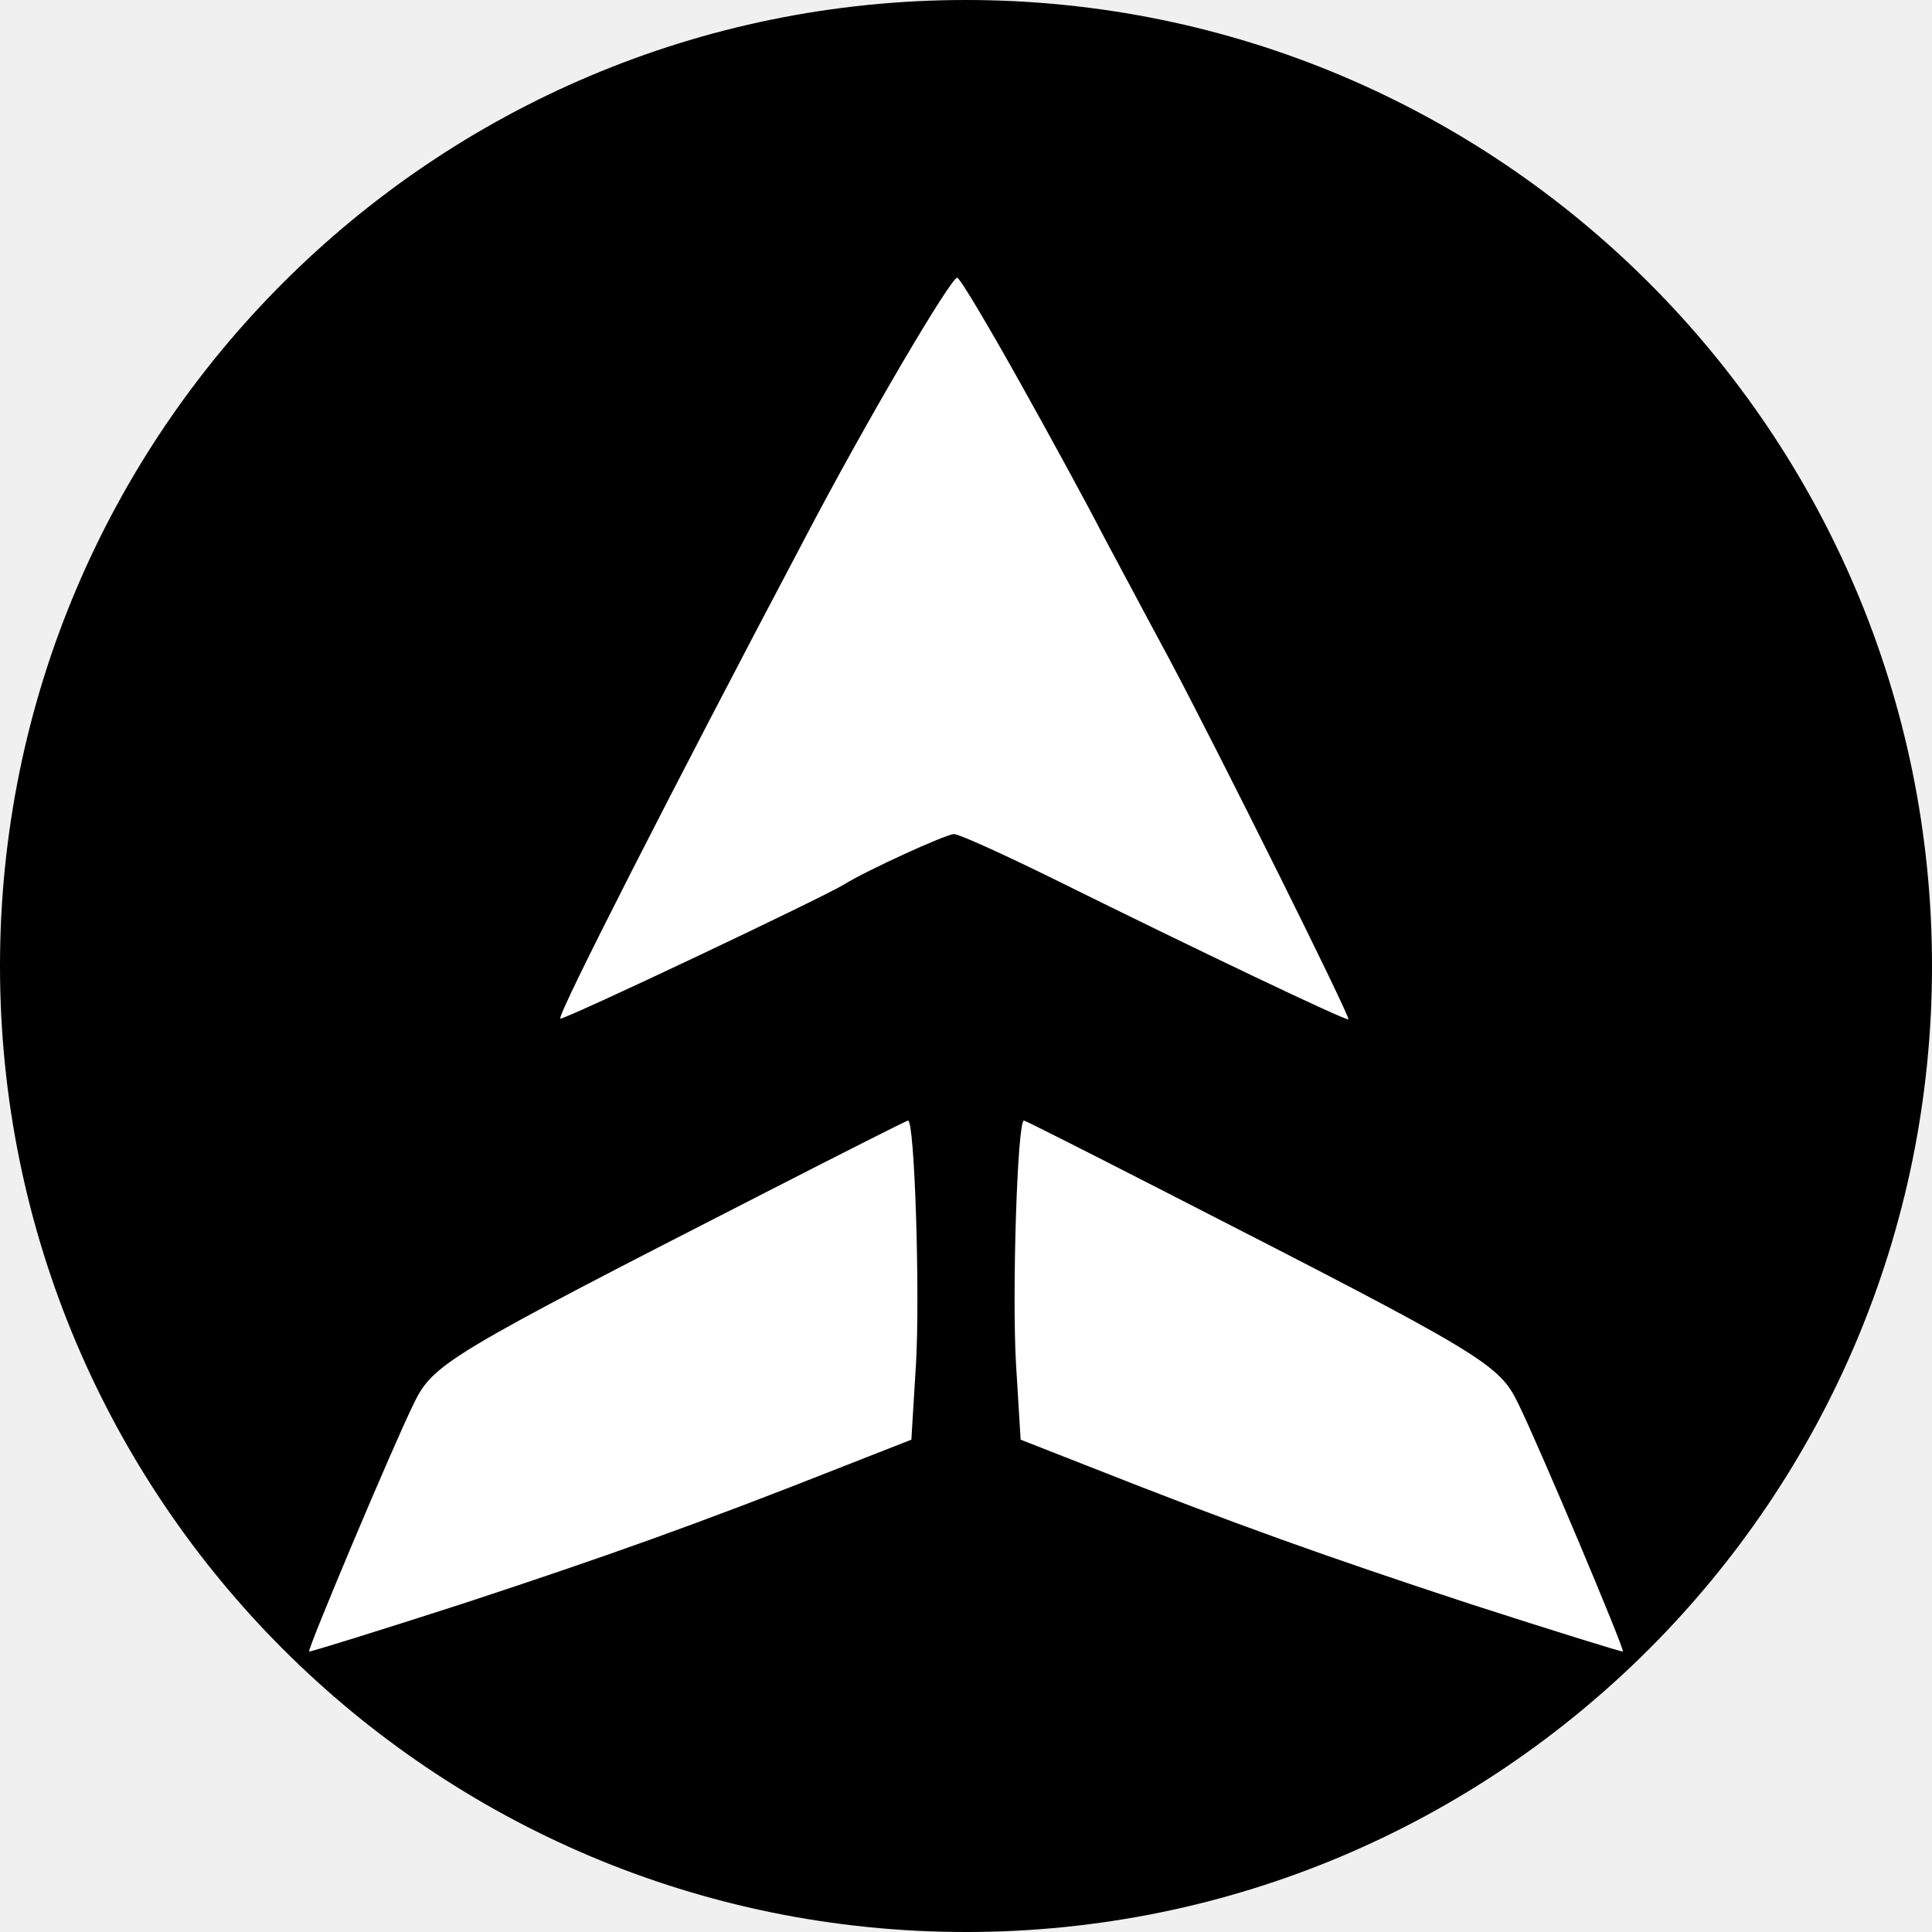
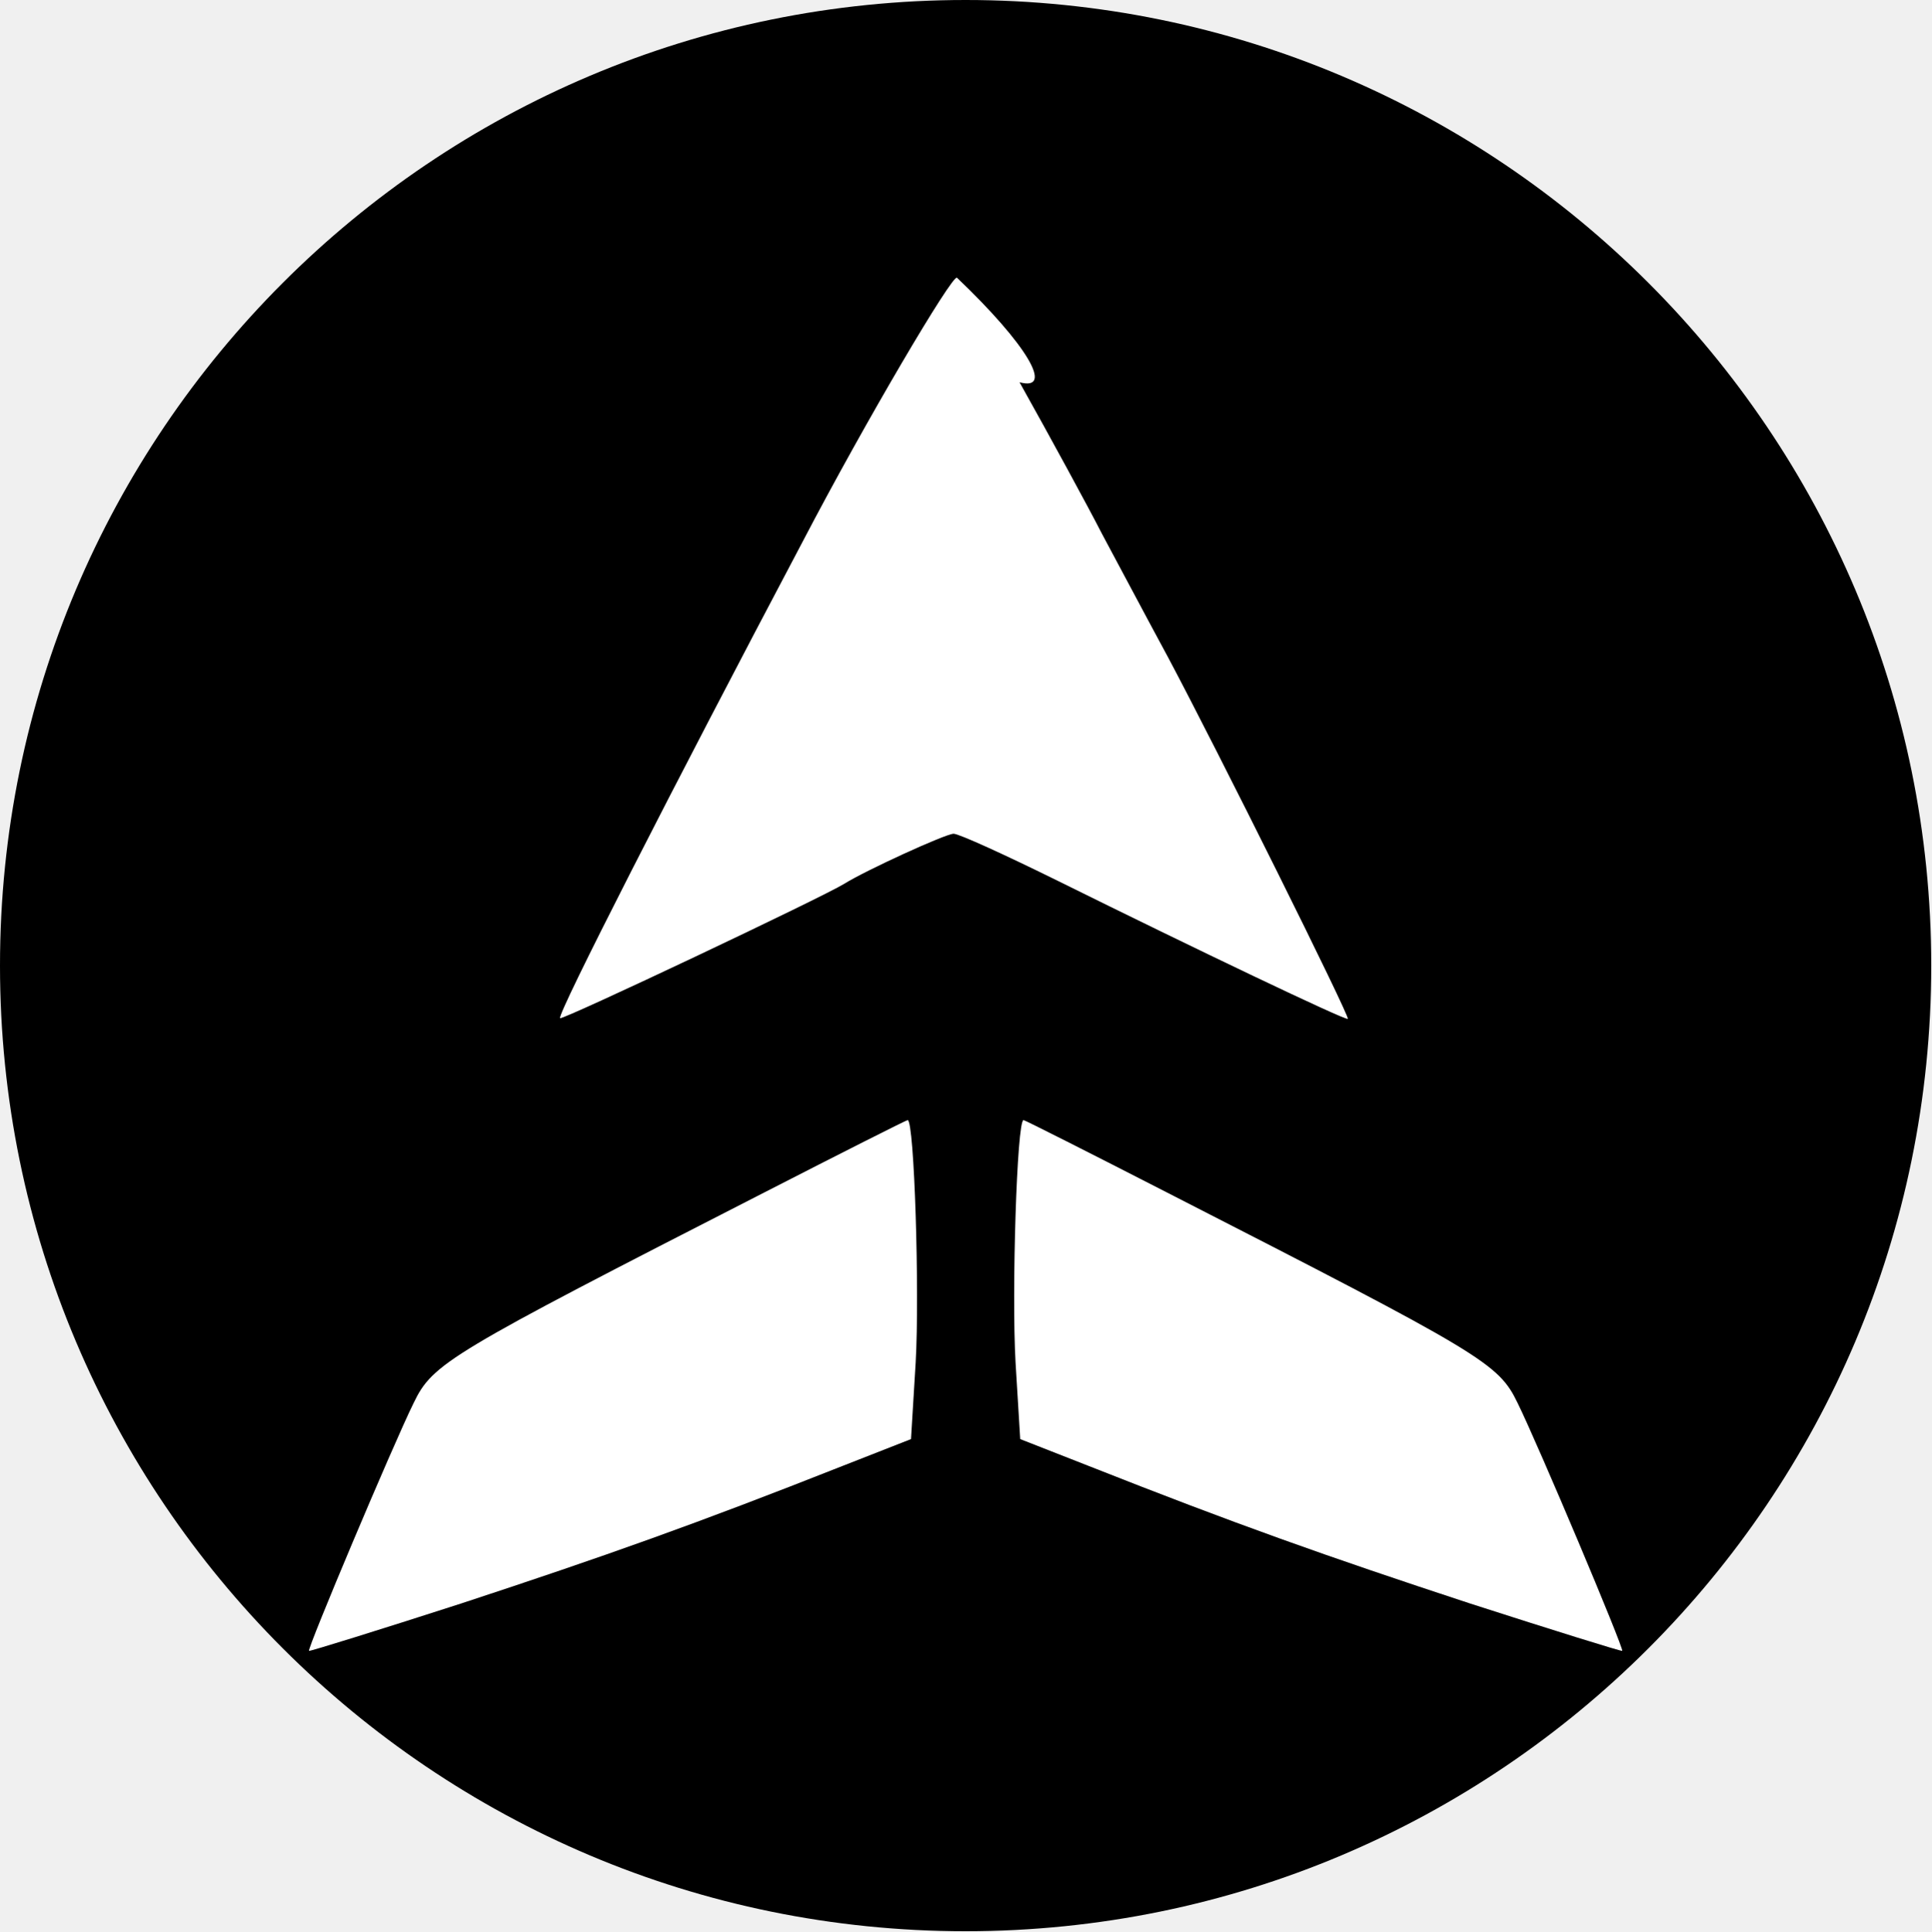
- <svg xmlns="http://www.w3.org/2000/svg" version="1.0" width="290pt" height="290pt" viewBox="0 0 290 290">
+ <svg xmlns="http://www.w3.org/2000/svg" version="1.1" width="290" height="290" viewBox="0 0 290 290">
  <circle cx="145" cy="145" r="145" fill="#000000" />
-   <g transform="translate(0,282.2) scale(0.1,-0.1)" fill="#ffffff">
-     <path d="M1531 2248 c47 -84 103 -187 124 -228 22 -41 66 -124 99 -185 74 -139 273 -539 270 -543 -3 -3 -231 106 -435 207 -79 39 -149 71 -157 71 -12 0 -132 -55 -164 -75 -32 -20 -423 -205 -427 -202 -5 5 170 348 365 717 94 180 224 400 231 395 5 -2 47 -73 94 -157z" />
-     <path d="M1753 1031 c475 -243 497 -256 526 -316 31 -63 160 -369 157 -372 -1 -1 -104 31 -228 71 -216 71 -354 120 -574 207 l-102 40 -7 115 c-6 105 2 364 12 364 2 0 99 -49 216 -109z" />
-     <path d="M1147 1031 c-475 -243 -497 -256 -526 -316 -31 -63 -160 -369 -157 -372 1 -1 104 31 228 71 216 71 354 120 574 207 l102 40 7 115 c6 105 -2 364 -12 364 -2 0 -99 -49 -216 -109z" />
+   <g fill="#ffffff">
+     <path d="M153.1,57.4 c4.7,8.4,10.3,18.7,12.4,22.8 c2.2,4.1,6.6,12.4,9.9,18.5 c7.4,13.9,27.3,53.9,27,54.3 c-0.3,0.3,-23.1,-10.6,-43.5,-20.7 c-7.9,-3.9,-14.9,-7.1,-15.7,-7.1 c-1.2,0,-13.2,5.5,-16.4,7.5 c-3.2,2,-42.3,20.5,-42.7,20.2 c-0.5,-0.5,17,-34.8,36.5,-71.7 c9.4,-18,22.4,-40,23.1,-39.5 C154.2,51.7,158.4,58.8,153.1,57.4z" />
+     <path d="M175.3,179.1 c47.5,24.3,49.7,25.6,52.6,31.6 c3.1,6.3,16,36.9,15.7,37.2 c-0.1,0.1,-10.4,-3.1,-22.8,-7.1 c-21.6,-7.1,-35.4,-12,-57.4,-20.7 l-10.2,-4 l-0.7,-11.5 c-0.6,-10.5,0.2,-36.4,1.2,-36.4 c0.2,0,9.9,4.9,21.6,10.9z" />
+     <path d="M114.7,179.1 c-47.5,24.3,-49.7,25.6,-52.6,31.6 c-3.1,6.3,-16,36.9,-15.7,37.2 c0.1,0.1,10.4,-3.1,22.8,-7.1 c21.6,-7.1,35.4,-12,57.4,-20.7 l10.2,-4 l0.7,-11.5 c0.6,-10.5,-0.2,-36.4,-1.2,-36.4 c-0.2,0,-9.9,4.9,-21.6,10.9z" />
  </g>
</svg>
